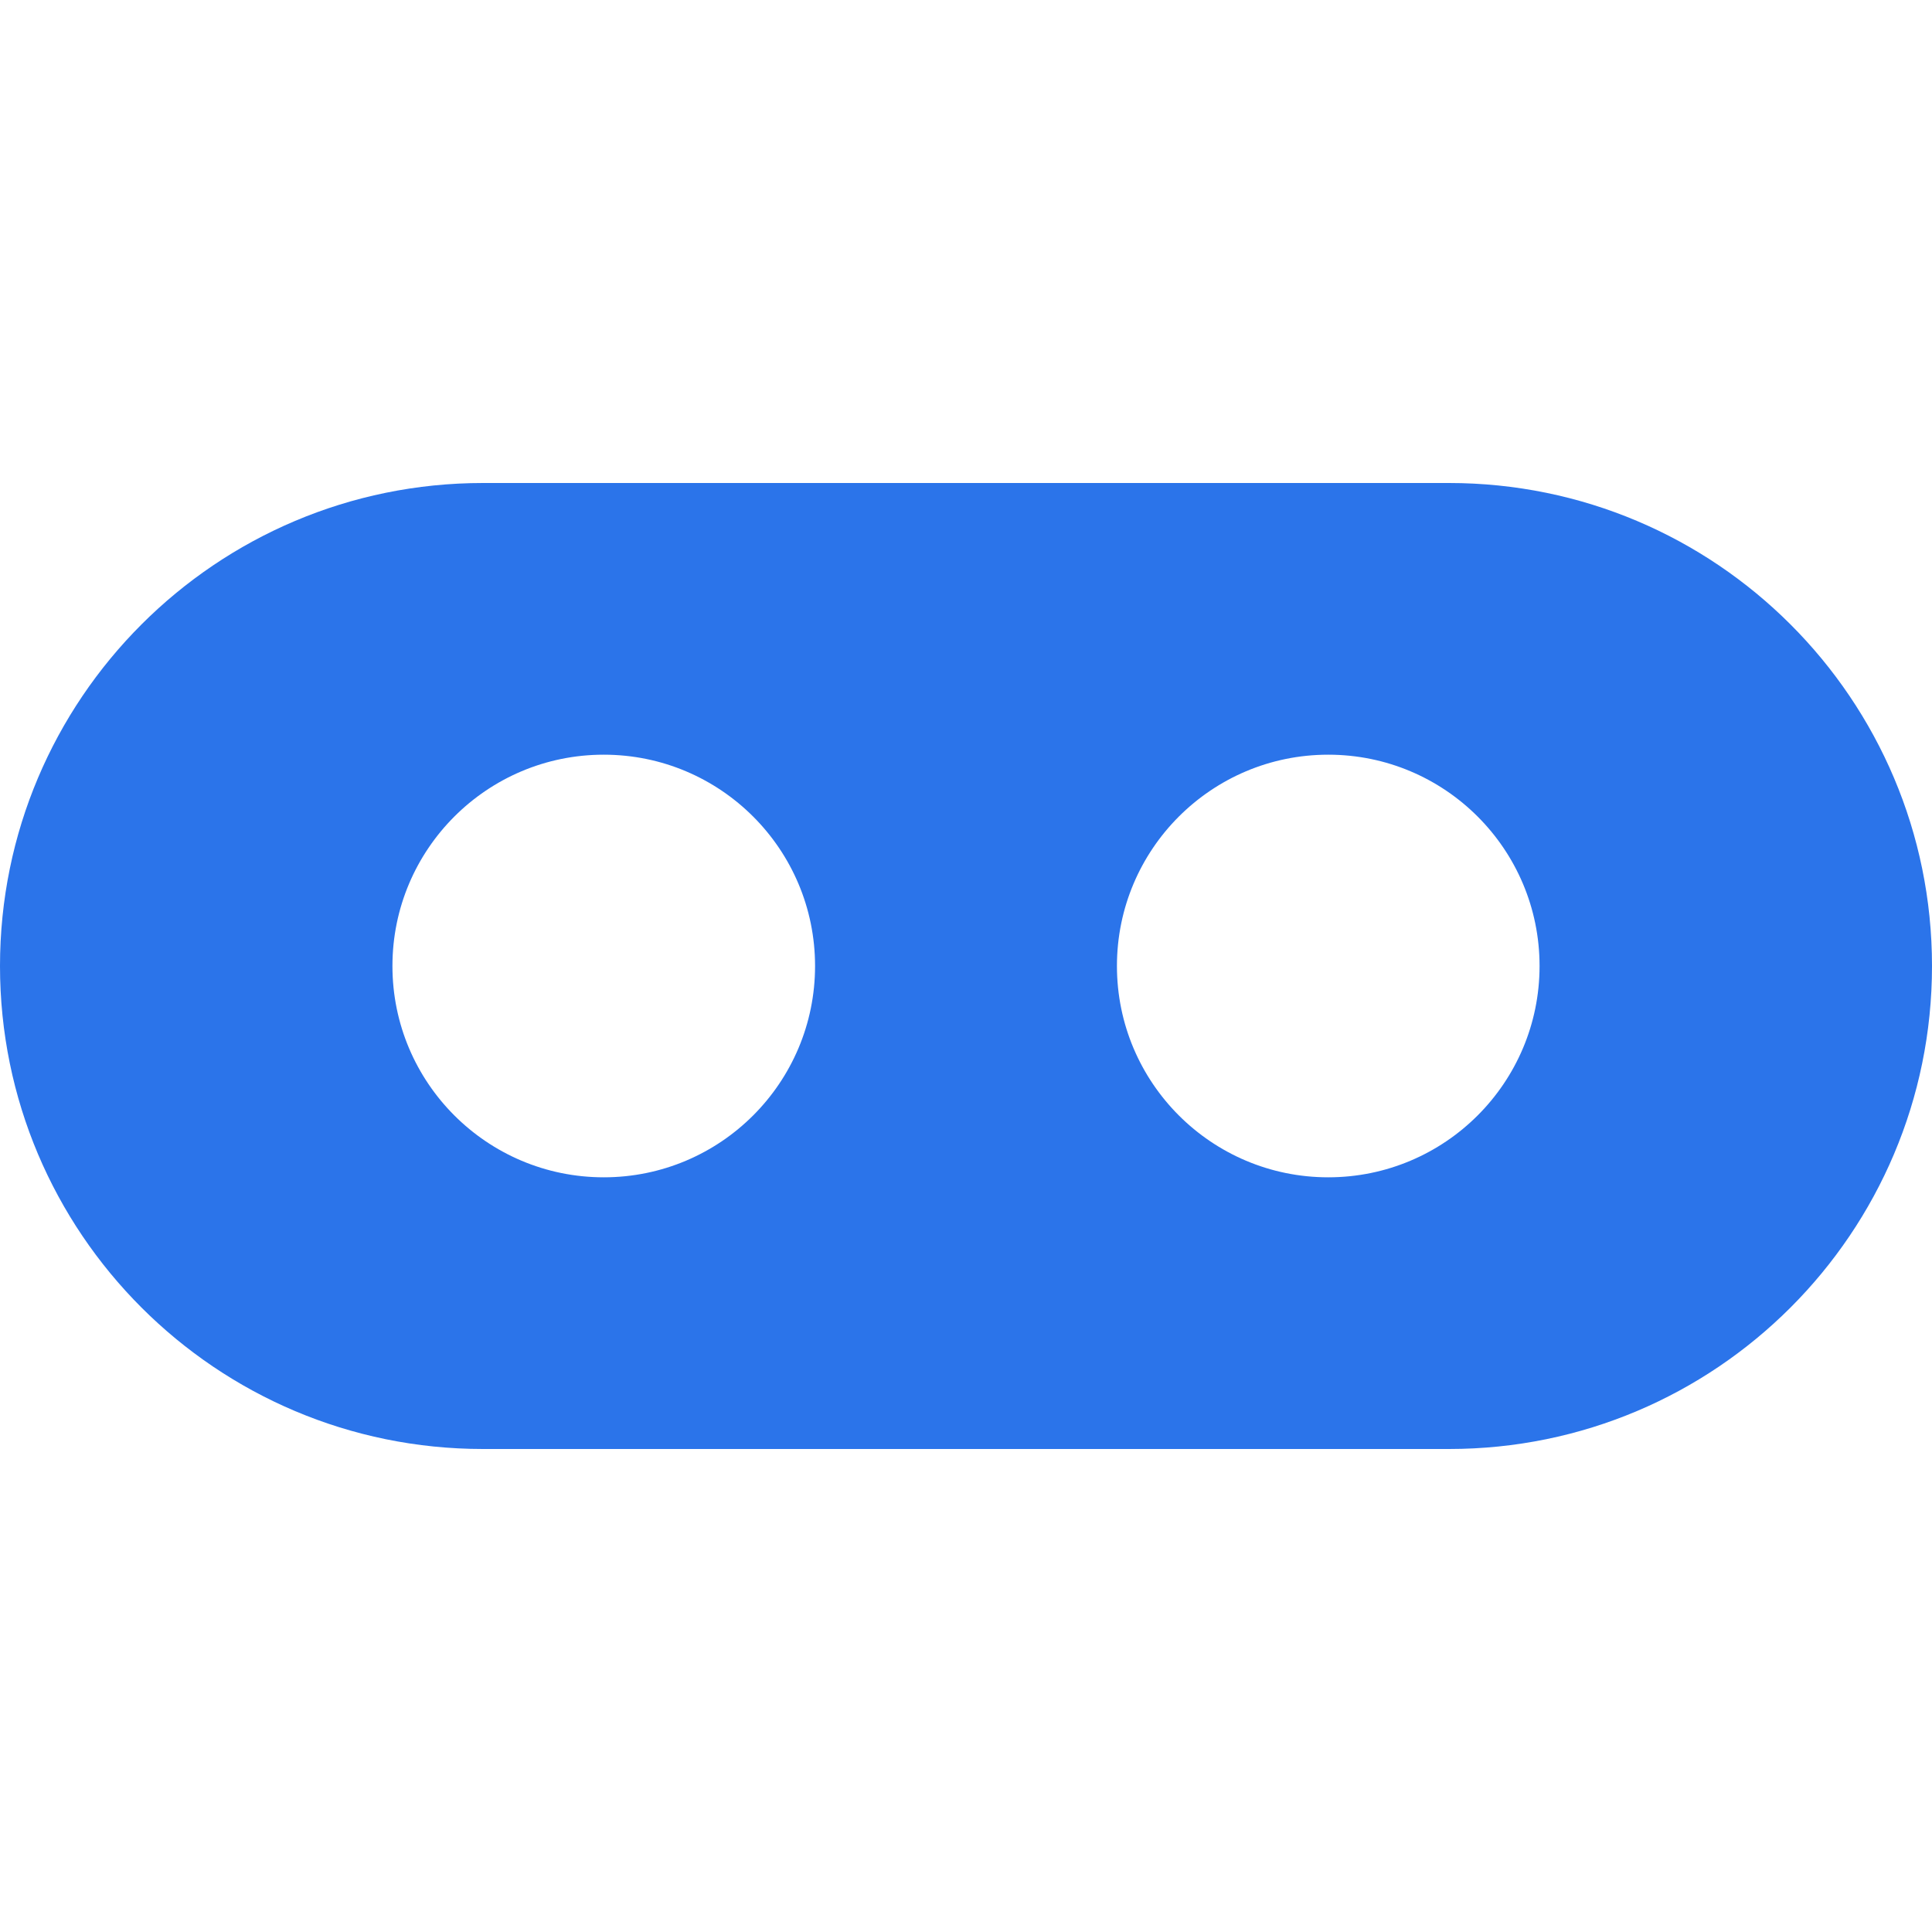
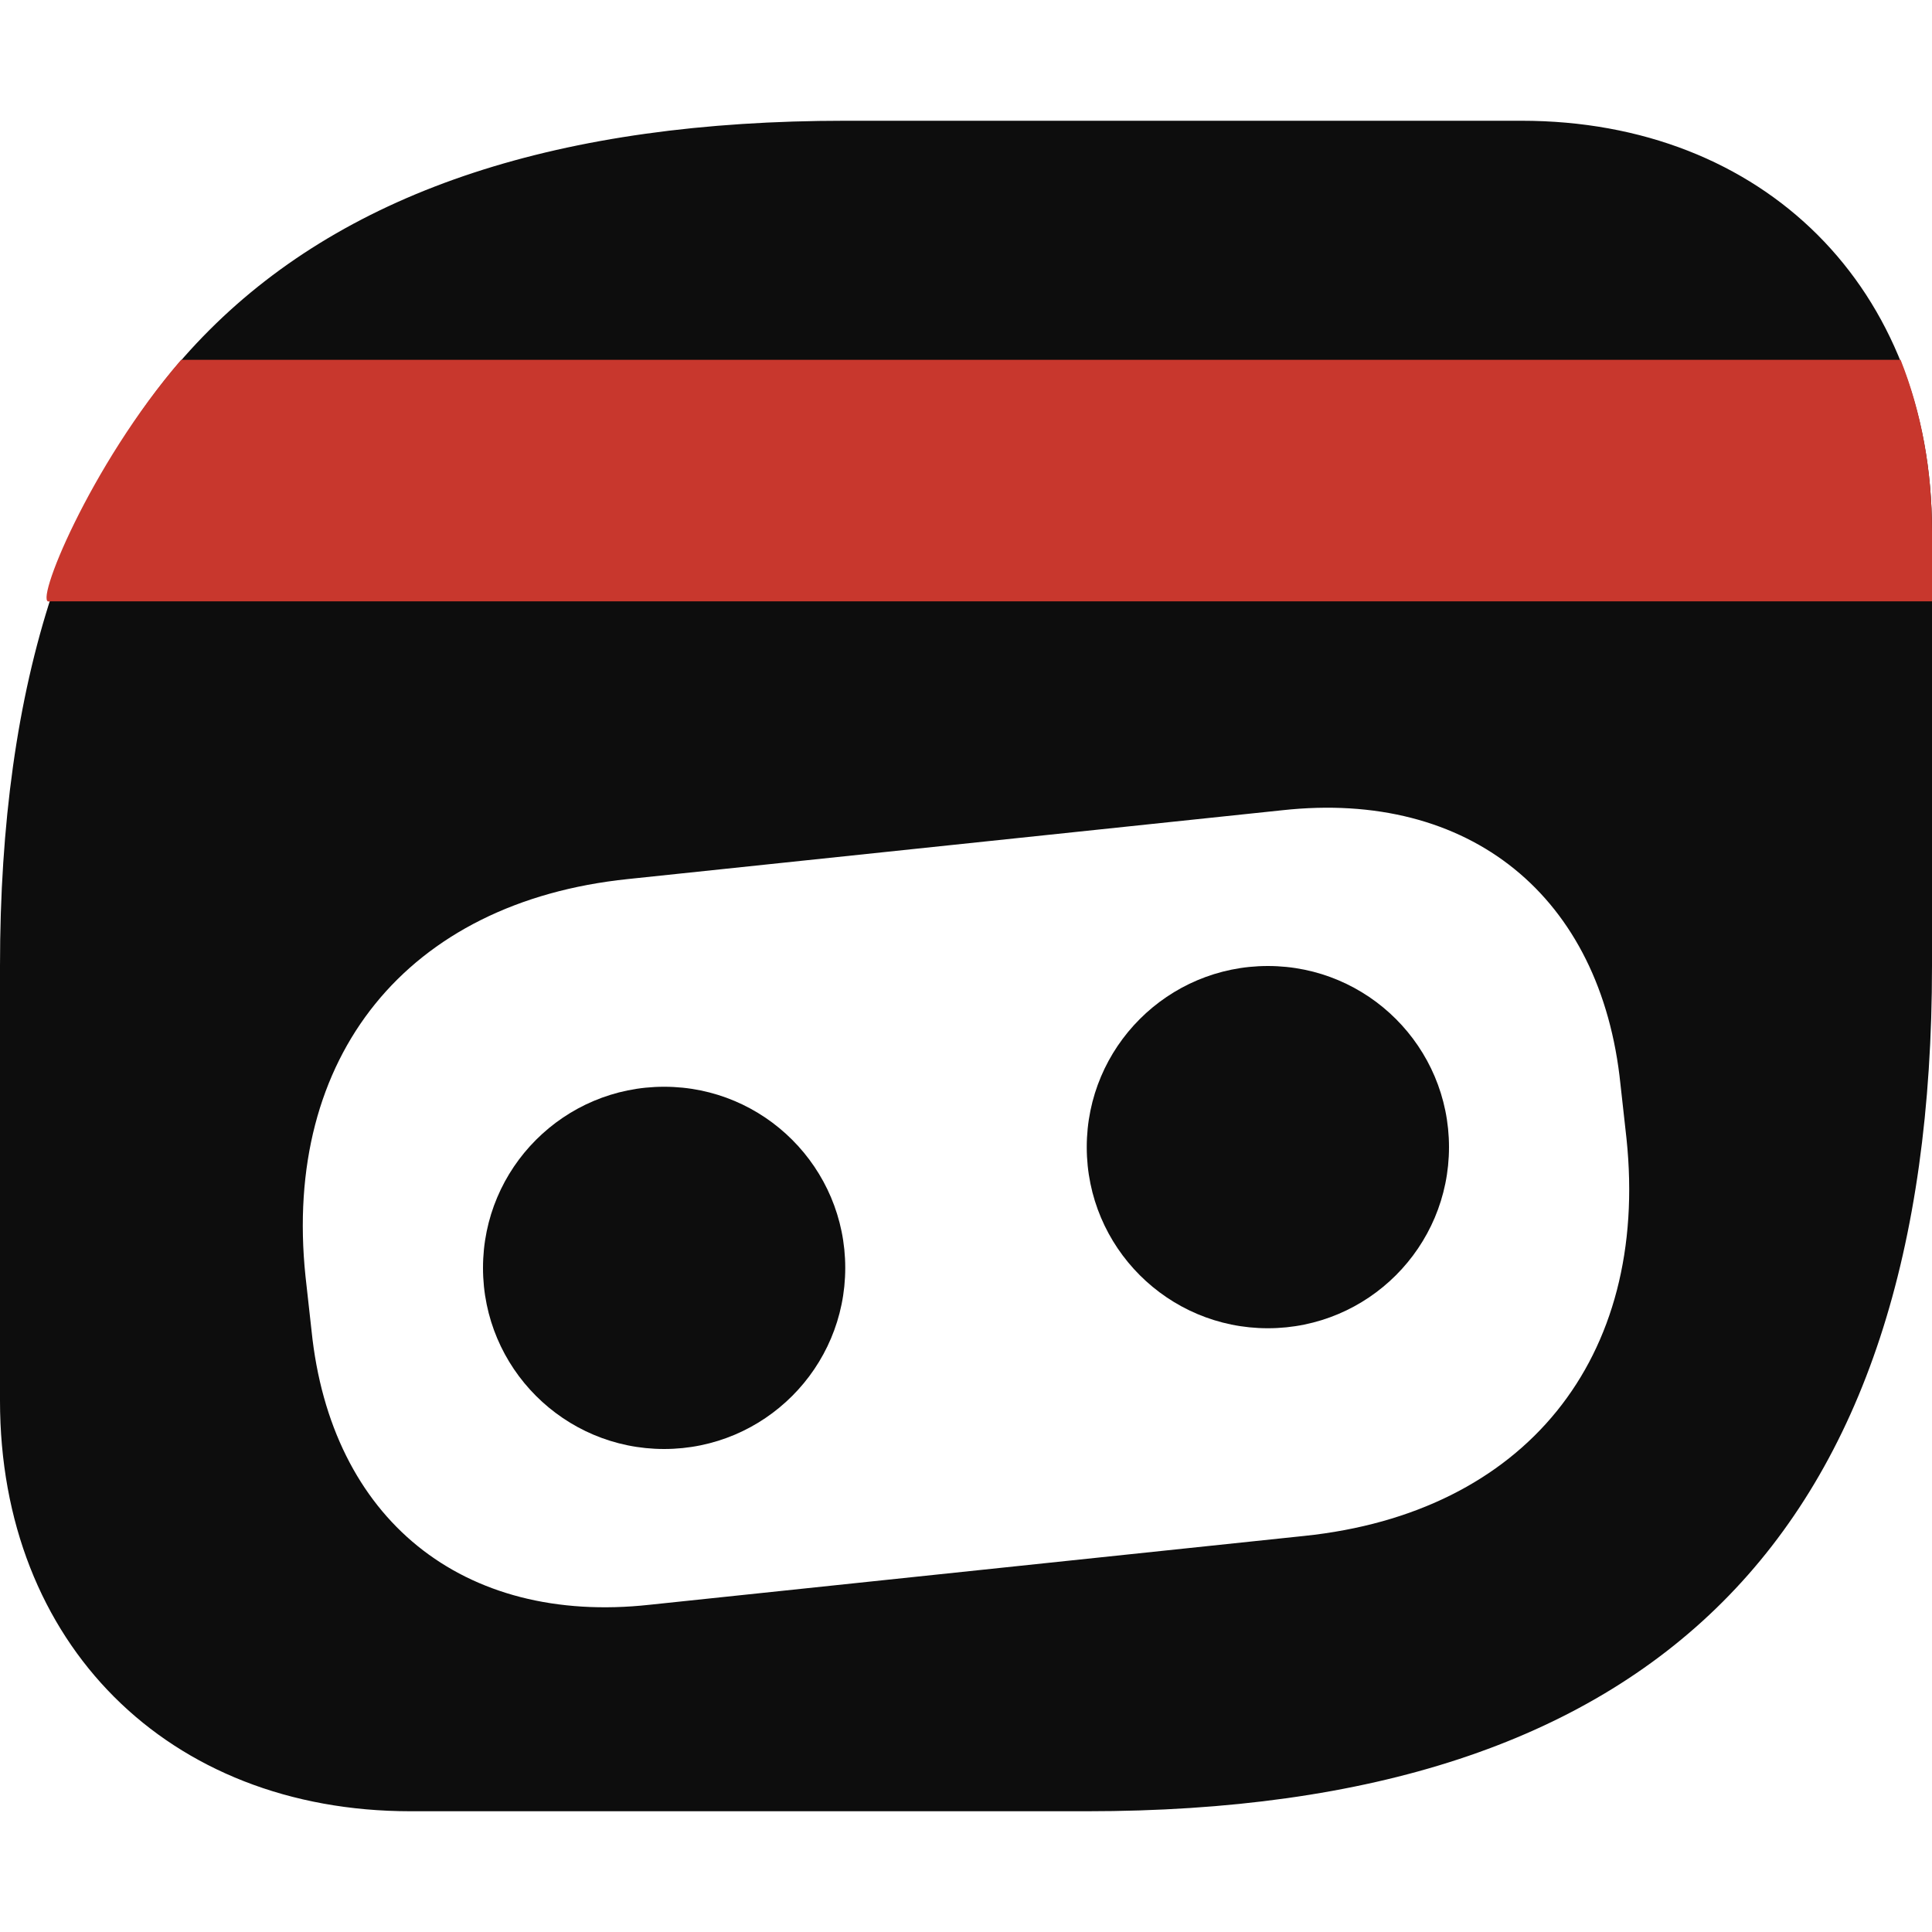
- <svg xmlns="http://www.w3.org/2000/svg" viewBox="0 0 32 32">
-   <path fill="#2b74ea" fill-rule="evenodd" d="M8 8H24A8 8 0 0 1 24 24H8A8 8 0 0 1 8 8ZM10 12.5A3.5 3.5 0 1 0 10 19.5A3.5 3.5 0 1 0 10 12.5ZM22 12.5A3.5 3.5 0 1 0 22 19.5A3.5 3.5 0 1 0 22 12.5Z" />
+ <svg xmlns="http://www.w3.org/2000/svg" viewBox="0 0 16 16">
+   <style>.i{fill:#0d0d0d}@media (prefers-color-scheme:dark){.i{fill:#f4f3f0}}</style>
+   <path class="i" fill-rule="evenodd" d="M7 1L12.6 1C14.61 1 16 2.39 16 4.4L16 8C16 12.71 13.71 15 9 15L3.4 15C1.39 15 0 13.61 0 11.6L0 8C0 3.29 2.29 1 7 1ZM5.2 7.28L10.62 6.71C12.17 6.54 13.26 7.42 13.42 8.98L13.47 9.43C13.66 11.25 12.63 12.53 10.8 12.72L5.38 13.29C3.83 13.46 2.74 12.58 2.58 11.02L2.53 10.57C2.34 8.75 3.37 7.47 5.2 7.28Z" />
+   <circle cx="5.5" cy="10.5" r="1.5" class="i" />
+   <circle cx="10.5" cy="9.5" r="1.5" class="i" />
+   <path fill="#C8372D" d="M1.5 2.98C6.25 2.98 10.99 2.98 15.74 2.98C15.91 3.41 16 3.88 16 4.4L16 4.98C10.8 4.98 5.61 4.98 0.41 4.98C0.27 5.03 0.74 3.86 1.5 2.98Z" />
</svg>
